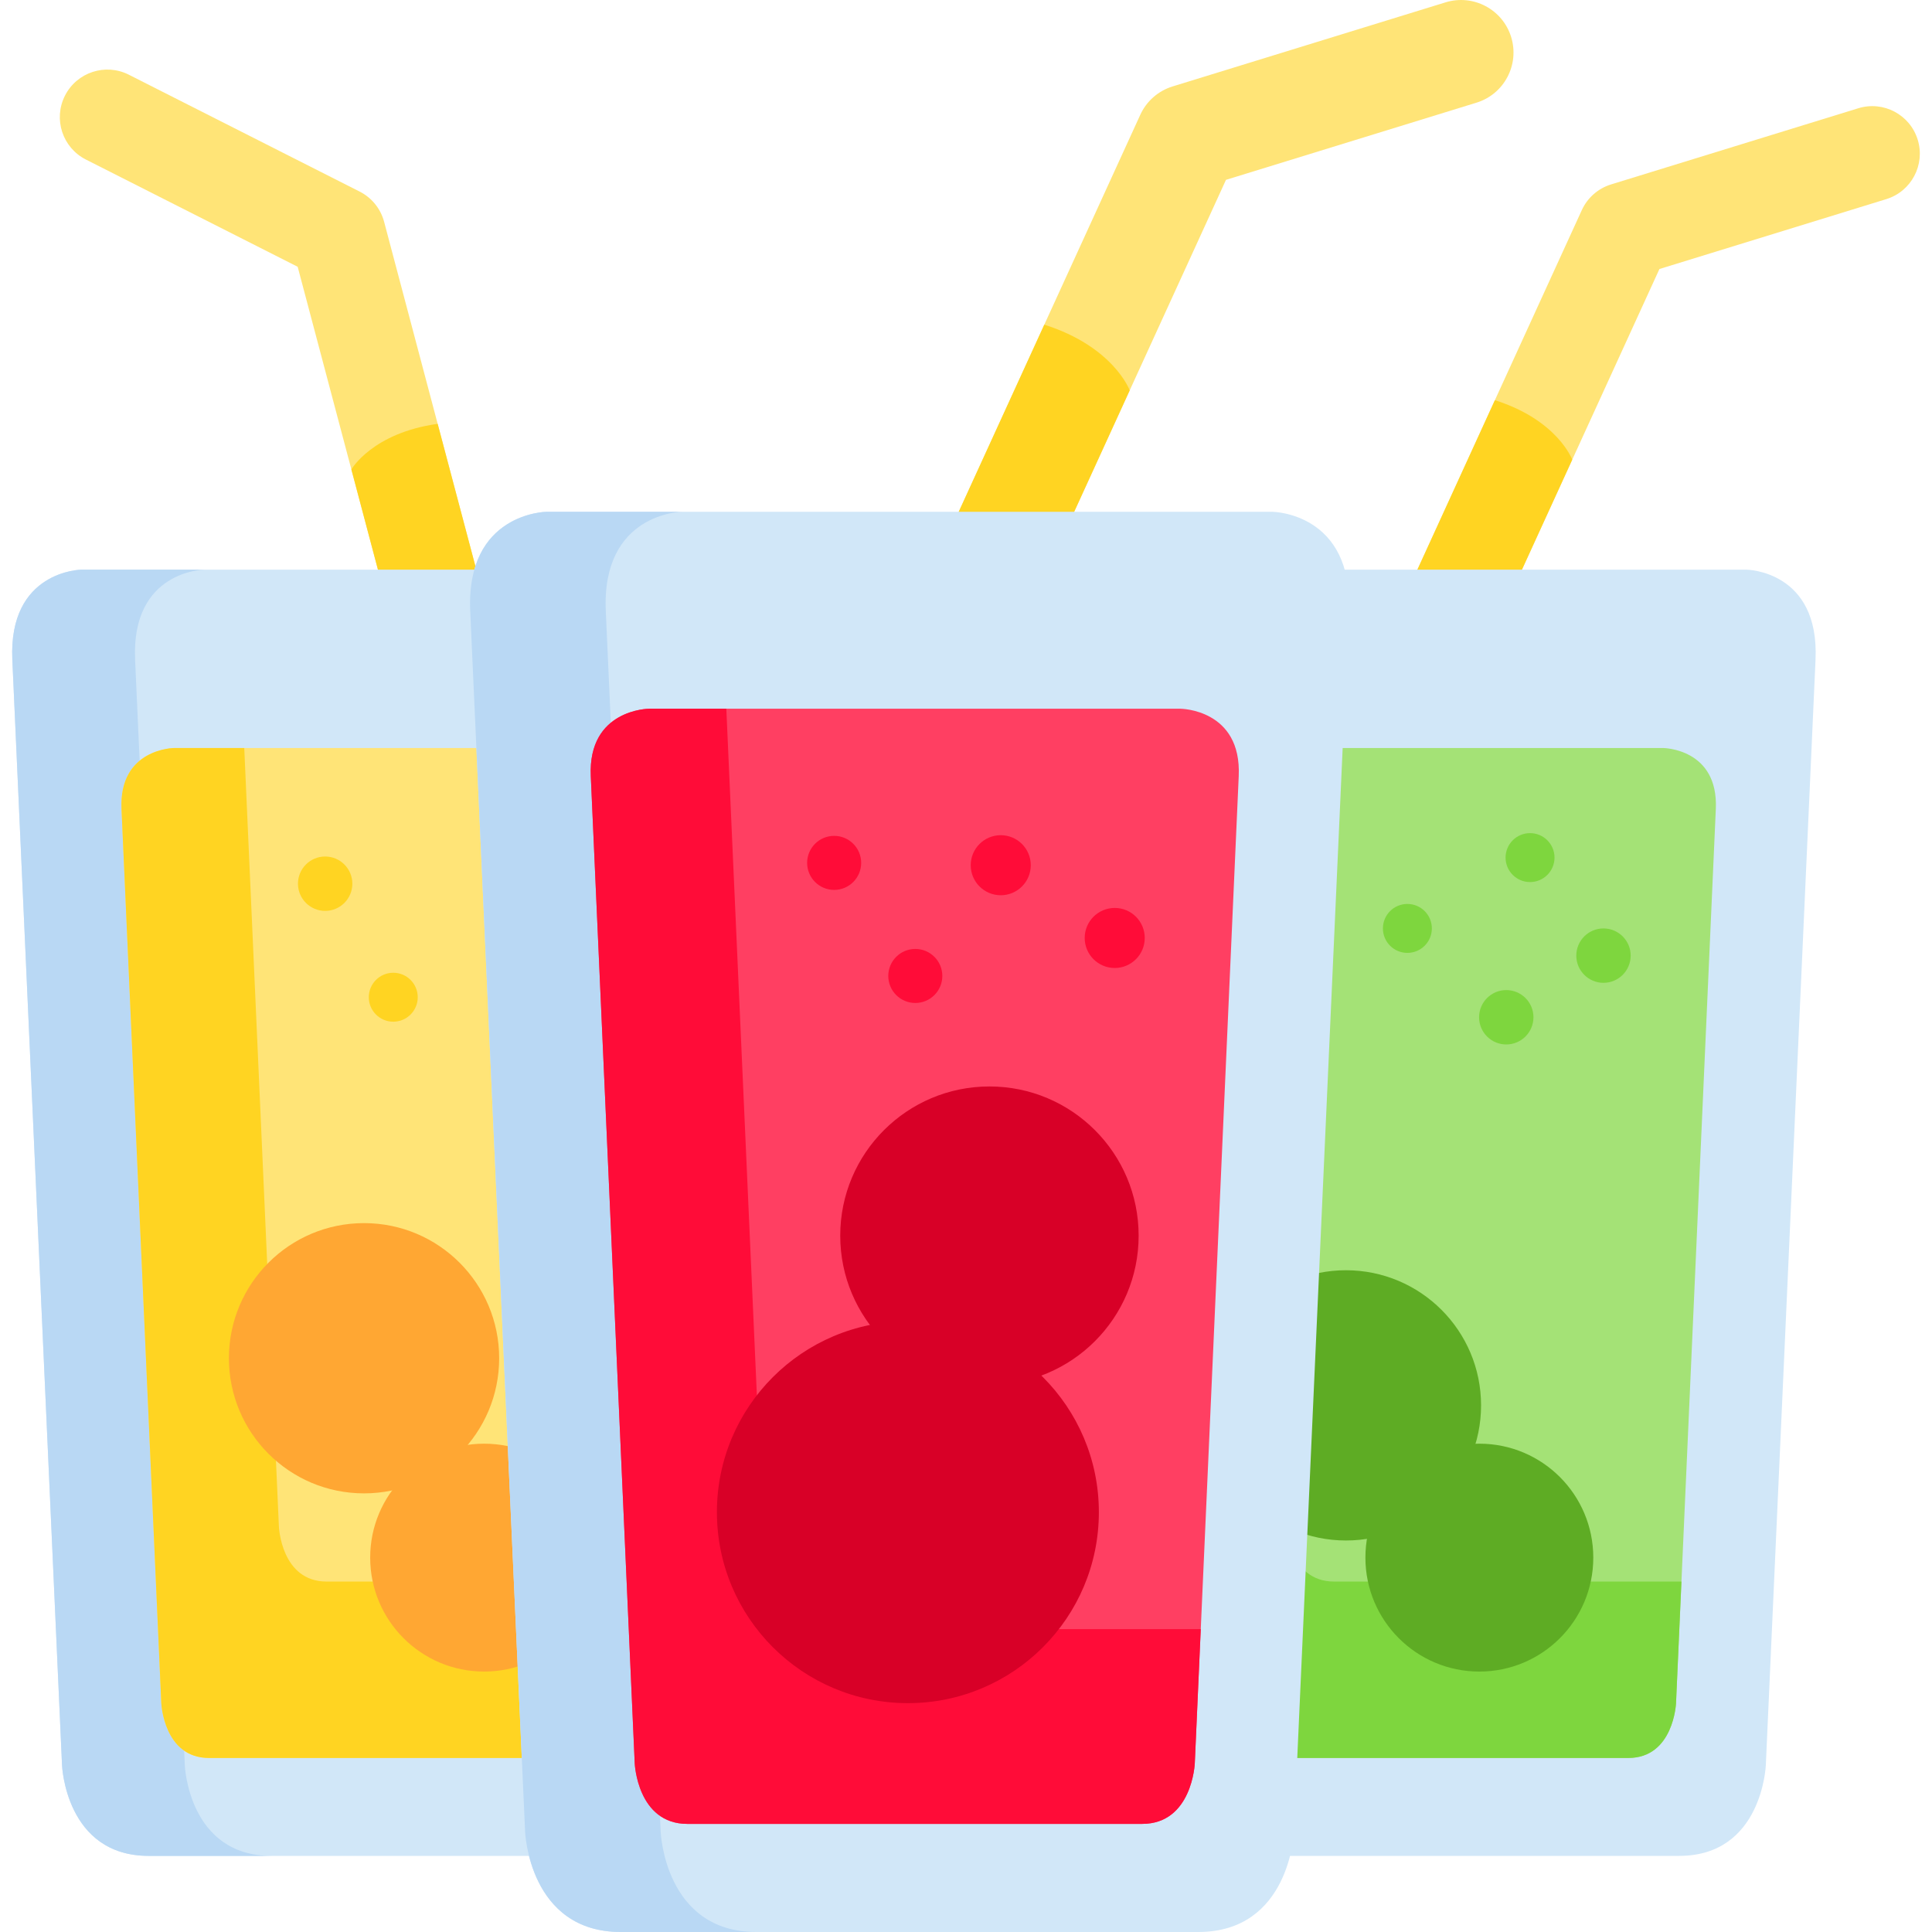
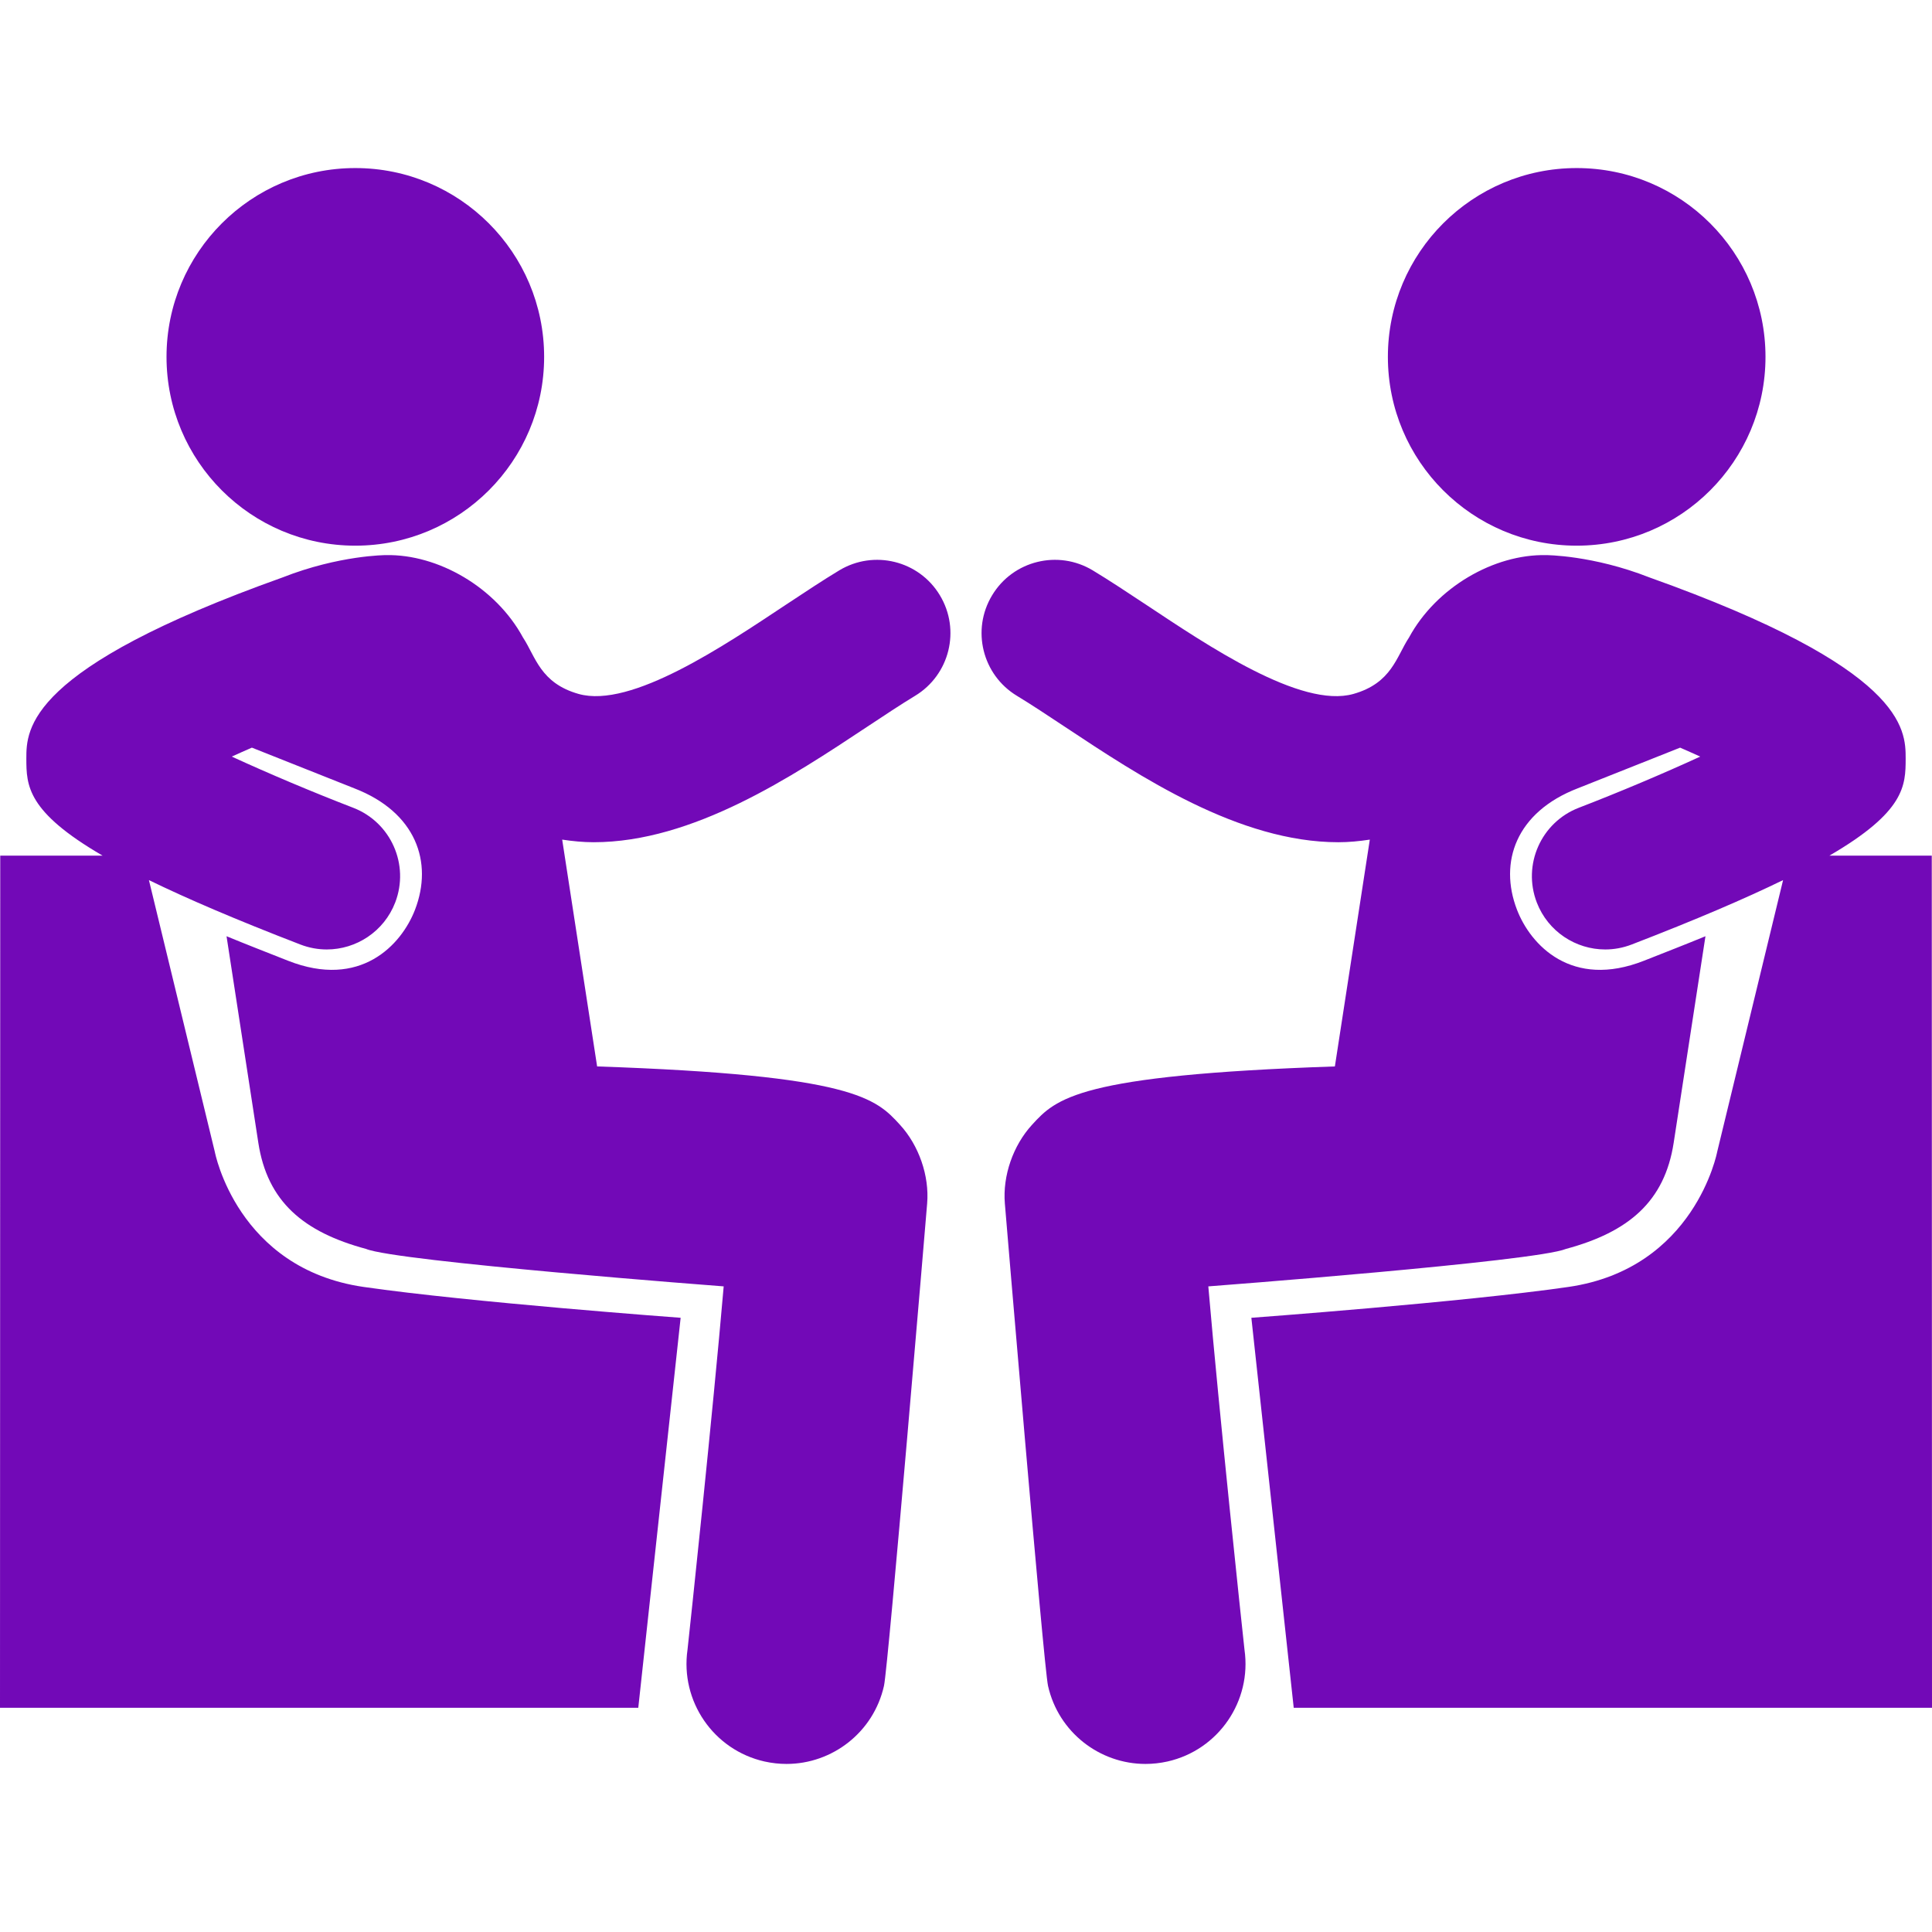
- <svg xmlns="http://www.w3.org/2000/svg" height="800px" width="800px" version="1.1" id="Layer_1" viewBox="0 0 511.998 511.998" xml:space="preserve">
-   <path style="fill:#FFE477;" d="M125.988,219.676c1.728,0.296,3.545,0.235,5.35-0.243c6.726-1.782,10.735-8.68,8.951-15.406  L101.795,58.781c-0.92-3.474-3.28-6.389-6.486-8.012L34.148,19.801c-6.21-3.145-13.789-0.659-16.933,5.549  c-3.143,6.208-0.658,13.789,5.549,16.932l56.121,28.416l37.047,139.784C117.236,215.403,121.279,218.868,125.988,219.676z" />
-   <path style="fill:#FFD422;" d="M115.986,112.324l24.303,91.702c1.783,6.726-2.224,13.624-8.95,15.406  c-1.805,0.478-3.622,0.54-5.35,0.243c-4.709-0.808-8.753-4.274-10.056-9.195l-22.813-86.076  C93.119,124.404,98.658,114.729,115.986,112.324z" />
-   <path style="fill:#D1E7F8;" d="M212.737,205.882l1.397-31.068l0,0c1.061-23.592-18.246-23.845-18.246-23.845H21.512  c0,0-19.306,0.253-18.246,23.845l0,0l13.173,292.977c0.003,0.086,0.962,24.034,22.96,24.034h138.603  c21.997,0,22.956-23.948,22.96-24.034l9.954-221.374" />
-   <path style="fill:#B9D8F4;" d="M48.976,467.791L35.803,174.814c-1.061-23.592,18.246-23.845,18.246-23.845H21.512  c0,0-19.306,0.253-18.246,23.845l13.173,292.977c0.003,0.086,0.962,24.034,22.96,24.034h32.537  C49.938,491.824,48.979,467.877,48.976,467.791z" />
-   <path style="fill:#FFE477;" d="M42.748,451.365c0,0,0.624,14.513,12.645,14.513h109.125c12.02,0,12.645-14.513,12.645-14.513  l10.546-236.972c0.722-16.065-13.972-16.163-13.972-16.163H46.175c0,0-14.695,0.098-13.972,16.163L42.748,451.365z" />
-   <g>
-     <path style="fill:#FFD422;" d="M86.558,419.129c-12.02,0-12.645-14.513-12.645-14.513l-9.184-206.386H46.175   c0,0-14.695,0.098-13.972,16.163l10.546,236.972c0,0,0.624,14.513,12.645,14.513h109.125c12.02,0,12.645-14.513,12.645-14.513   l1.435-32.235h-92.04V419.129z" />
-     <circle style="fill:#FFD422;" cx="104.219" cy="264.274" r="6.485" />
-     <circle style="fill:#FFD422;" cx="86.169" cy="234.189" r="7.205" />
-     <circle style="fill:#FFD422;" cx="138.474" cy="227.271" r="6.485" />
-     <circle style="fill:#FFD422;" cx="157.947" cy="253.25" r="7.205" />
-   </g>
-   <g>
-     <circle style="fill:#FFA733;" cx="128.297" cy="412.784" r="30.195" />
-     <circle style="fill:#FFA733;" cx="96.475" cy="359.947" r="35.809" />
-   </g>
-   <path style="fill:#FFE477;" d="M368.157,210.165c-1.753,0-3.534-0.368-5.232-1.145c-6.329-2.894-9.112-10.37-6.218-16.697  l62.492-136.648c1.494-3.268,4.313-5.742,7.747-6.801l65.515-20.184c6.653-2.051,13.702,1.681,15.751,8.331  c2.048,6.65-1.682,13.702-8.331,15.75l-60.117,18.521l-60.144,131.51C377.506,207.433,372.934,210.165,368.157,210.165z" />
-   <path style="fill:#FFD422;" d="M396.162,106.05l-39.455,86.274c-2.895,6.329-0.111,13.804,6.218,16.697  c1.699,0.777,3.479,1.145,5.232,1.145c4.778,0,9.349-2.733,11.465-7.363l37.035-80.983  C416.658,121.821,412.834,111.349,396.162,106.05z" />
-   <path style="fill:#D1E7F8;" d="M479.736,205.882l1.397-31.068l0,0c1.061-23.592-18.246-23.845-18.246-23.845H288.51  c0,0-19.306,0.253-18.246,23.845l0,0l13.173,292.977c0.003,0.086,0.962,24.034,22.96,24.034H445  c21.997,0,22.956-23.948,22.96-24.034l9.954-221.374" />
-   <path style="fill:#B9D8F4;" d="M315.975,467.791l-13.173-292.977c-1.061-23.592,18.246-23.845,18.246-23.845h-32.537  c0,0-19.306,0.253-18.246,23.845l13.173,292.977c0.003,0.086,0.962,24.034,22.96,24.034h32.537  C316.937,491.824,315.978,467.877,315.975,467.791z" />
-   <path style="fill:#A4E276;" d="M309.747,451.365c0,0,0.624,14.513,12.645,14.513h109.125c12.02,0,12.645-14.513,12.645-14.513  l10.546-236.972c0.722-16.065-13.972-16.163-13.972-16.163H313.174c0,0-14.695,0.098-13.972,16.163L309.747,451.365z" />
-   <g>
-     <path style="fill:#7ED63E;" d="M353.558,419.129c-12.02,0-12.645-14.513-12.645-14.513l-9.185-206.387h-18.555   c0,0-14.695,0.098-13.972,16.163l10.546,236.972c0,0,0.624,14.513,12.645,14.513h109.125c12.02,0,12.645-14.513,12.645-14.513   l1.435-32.235H353.558z" />
-     <circle style="fill:#7ED63E;" cx="372.969" cy="246.039" r="6.485" />
-     <circle style="fill:#7ED63E;" cx="399.176" cy="269.585" r="7.205" />
-     <circle style="fill:#7ED63E;" cx="405.475" cy="227.271" r="6.485" />
-     <circle style="fill:#7ED63E;" cx="424.938" cy="253.25" r="7.205" />
-   </g>
-   <g>
-     <circle style="fill:#5EAC24;" cx="392.041" cy="412.784" r="30.195" />
-     <circle style="fill:#5EAC24;" cx="356.689" cy="372.436" r="35.809" />
-   </g>
-   <path style="fill:#FFE477;" d="M245.828,200.999c-1.935,0-3.902-0.406-5.777-1.263c-6.988-3.195-10.063-11.449-6.865-18.437  l69.002-150.882c1.65-3.609,4.762-6.341,8.555-7.509l72.34-22.286c7.346-2.263,15.129,1.856,17.391,9.199  c2.261,7.343-1.857,15.129-9.199,17.39l-66.379,20.45l-66.408,145.21C256.152,197.981,251.105,200.999,245.828,200.999z" />
-   <path style="fill:#FFD422;" d="M276.751,86.037l-43.565,95.262c-3.196,6.988-0.122,15.242,6.865,18.437  c1.875,0.858,3.841,1.263,5.777,1.263c5.275,0,10.323-3.018,12.659-8.129l40.894-89.419  C299.382,103.45,295.16,91.887,276.751,86.037z" />
-   <path style="fill:#D1E7F8;" d="M355.908,196.269l1.542-34.305l0,0c1.172-26.05-20.147-26.329-20.147-26.329H144.762  c0,0-21.318,0.279-20.147,26.329l0,0l14.546,323.497c0.003,0.094,1.062,26.537,25.351,26.537h153.041  c24.289,0,25.348-26.443,25.351-26.537l10.991-244.436" />
-   <path style="fill:#B9D8F4;" d="M175.088,485.461l-14.546-323.497c-1.172-26.05,20.147-26.329,20.147-26.329h-35.926  c0,0-21.318,0.279-20.147,26.329l14.546,323.497c0.003,0.094,1.062,26.537,25.351,26.537h35.926  C176.15,511.998,175.091,485.556,175.088,485.461z" />
-   <path style="fill:#FF3F62;" d="M168.211,467.325c0,0,0.69,16.025,13.963,16.025h120.493c13.272,0,13.963-16.025,13.963-16.025  l11.644-261.659c0.797-17.739-15.428-17.846-15.428-17.846h-140.85c0,0-16.225,0.108-15.428,17.846L168.211,467.325z" />
-   <g>
-     <path style="fill:#FF0C38;" d="M216.586,431.731c-13.272,0-13.963-16.025-13.963-16.025l-10.142-227.887h-20.488   c0,0-16.225,0.108-15.428,17.846l11.644,261.659c0,0,0.69,16.025,13.963,16.025h120.493c13.272,0,13.963-16.025,13.963-16.025   l1.583-35.593L216.586,431.731L216.586,431.731z" />
-     <circle style="fill:#FF0C38;" cx="221.059" cy="228.672" r="7.161" />
-     <circle style="fill:#FF0C38;" cx="265.208" cy="229.291" r="7.957" />
-     <circle style="fill:#FF0C38;" cx="242.564" cy="258.637" r="7.161" />
-     <circle style="fill:#FF0C38;" cx="295.412" cy="248.569" r="7.957" />
-   </g>
-   <g>
-     <circle style="fill:#D80027;" cx="240.598" cy="400.74" r="50.611" />
-     <circle style="fill:#D80027;" cx="262.211" cy="327.462" r="39.54" />
+ <svg xmlns="http://www.w3.org/2000/svg" height="800px" width="800px" version="1.1" id="Capa_1" viewBox="0 0 484.504 484.504" xml:space="preserve" fill="#000000">
+   <g id="SVGRepo_bgCarrier" stroke-width="0" />
+   <g id="SVGRepo_tracerCarrier" stroke-linecap="round" stroke-linejoin="round" />
+   <g id="SVGRepo_iconCarrier">
+     <g>
+       <g>
+         <path style="fill:#7209B7;" d="M217.495,182.239c4.311-2.849,8.33-5.529,11.979-7.737c8.688-5.25,11.482-16.554,6.214-25.239 c-5.238-8.689-16.546-11.461-25.228-6.223c-4.053,2.445-8.521,5.403-13.291,8.56c-15.428,10.229-38.895,26.148-52.063,22.426 c-9.625-2.72-10.786-9.35-13.954-14.155c-6.818-12.582-21.304-20.933-34.394-20.66c0,0-11.675,0-25.898,5.596 C6.77,167.663,6.599,182.826,6.607,190.242c0.009,6.763,0.148,13.298,19.12,24.331H0.061L0,428.281h160.066l10.625-97.807 c0,0-53.075-3.91-79.508-7.738c-31.757-4.598-37.31-33.873-37.31-33.873l-16.527-68.152c9.471,4.613,21.767,9.904,38,16.161 c2.173,0.835,4.403,1.232,6.6,1.232c7.385,0,14.343-4.48,17.161-11.773c3.648-9.479-1.077-20.123-10.55-23.768 c-9.992-3.85-21.175-8.567-30.436-12.829c1.586-0.731,3.328-1.483,5.045-2.242l25.673,10.199 c15.497,5.984,19.826,18.521,15.244,30.435c-3.421,8.887-13.746,19.954-31.866,12.799c-5.595-2.208-10.633-4.17-15.406-6.138 l7.973,51.806c2.271,14.746,11.323,22.381,27.008,26.607c7.576,3.164,89.693,9.396,89.693,9.396 c-2.765,32.17-8.396,84.957-9.074,91.129c-1.841,12.832,6.466,25.123,19.312,28.02c1.856,0.412,3.714,0.611,5.527,0.611 c11.468,0,21.809-7.922,24.431-19.574c1.103-4.912,10.737-119.828,10.828-120.973c0.579-6.967-2.082-14.563-6.798-19.717 c-6.053-6.619-11.479-12.469-75.965-14.654l-8.762-56.881c2.623,0.394,5.247,0.656,7.876,0.656 C173.806,211.214,198.637,194.748,217.495,182.239z" />
+         <circle style="fill:#7209B7;" cx="89.108" cy="89.494" r="47.348" />
+         <path style="fill:#7209B7;" d="M484.446,214.573h-25.668c18.972-11.033,19.112-17.568,19.12-24.331 c0.008-7.416-0.162-22.579-64.253-45.435c-14.225-5.596-25.897-5.596-25.897-5.596c-13.091-0.273-27.576,8.078-34.394,20.66 c-3.17,4.805-4.329,11.436-13.954,14.155c-13.169,3.723-36.637-12.197-52.063-22.426c-4.771-3.156-9.238-6.115-13.293-8.56 c-8.68-5.239-19.988-2.466-25.227,6.223c-5.27,8.685-2.475,19.989,6.214,25.239c3.648,2.208,7.669,4.888,11.979,7.737 c18.857,12.509,43.688,28.975,68.634,28.975c2.629,0,5.254-0.262,7.876-0.656l-8.761,56.881 c-64.486,2.186-69.912,8.035-75.966,14.654c-4.717,5.154-7.377,12.75-6.797,19.717c0.091,1.145,9.725,116.061,10.827,120.973 c2.623,11.652,12.964,19.574,24.432,19.574c1.813,0,3.67-0.199,5.526-0.611c12.845-2.896,21.153-15.188,19.313-28.02 c-0.68-6.172-6.312-58.959-9.074-91.129c0,0,82.117-6.232,89.693-9.396c15.684-4.227,24.735-11.861,27.008-26.607l7.972-51.806 c-4.772,1.968-9.813,3.929-15.406,6.138c-18.12,7.154-28.445-3.913-31.866-12.799c-4.583-11.914-0.253-24.451,15.244-30.435 l25.672-10.199c1.719,0.759,3.46,1.51,5.046,2.242c-9.26,4.262-20.442,8.979-30.435,12.829 c-9.474,3.645-14.199,14.289-10.551,23.768c2.818,7.293,9.776,11.773,17.16,11.773c2.197,0,4.429-0.397,6.602-1.232 c16.232-6.256,28.528-11.547,37.999-16.161l-16.527,68.152c0,0-5.553,29.275-37.31,33.873 c-26.433,3.828-79.507,7.738-79.507,7.738l10.624,97.807h160.066L484.446,214.573z" />
+         <circle style="fill:#7209B7;" cx="395.399" cy="89.494" r="47.348" />
+       </g>
+     </g>
  </g>
</svg>
